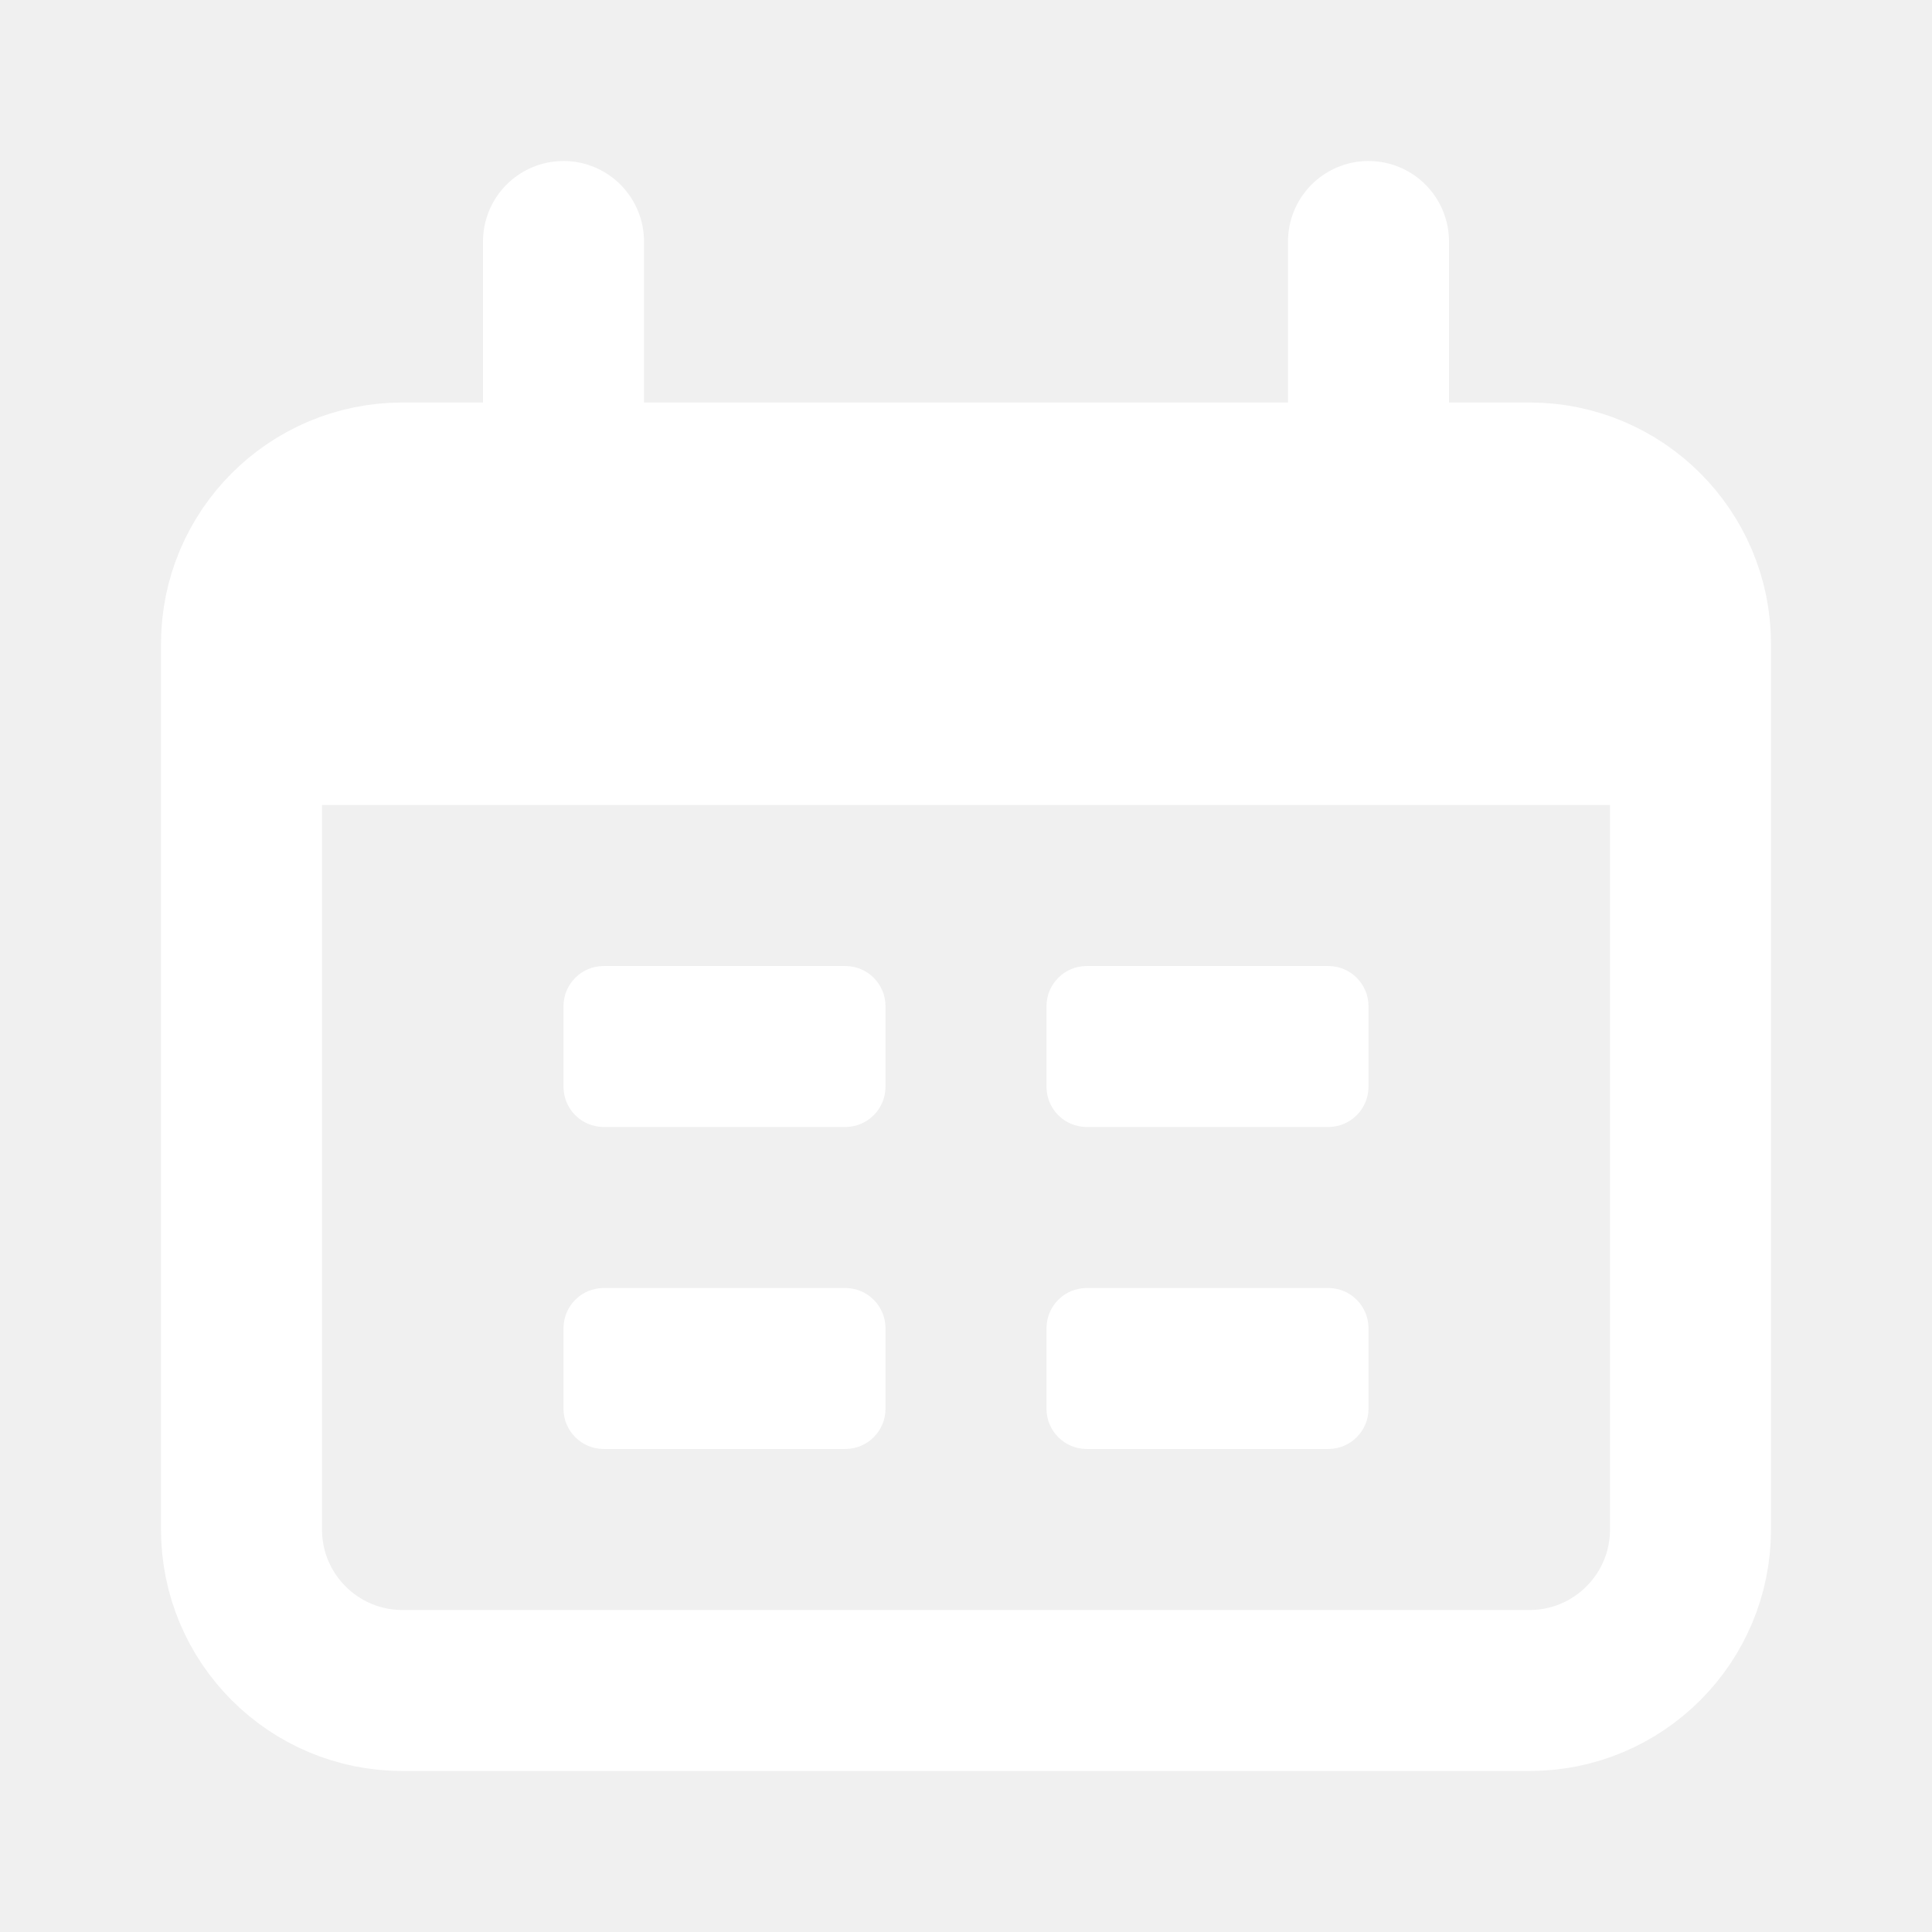
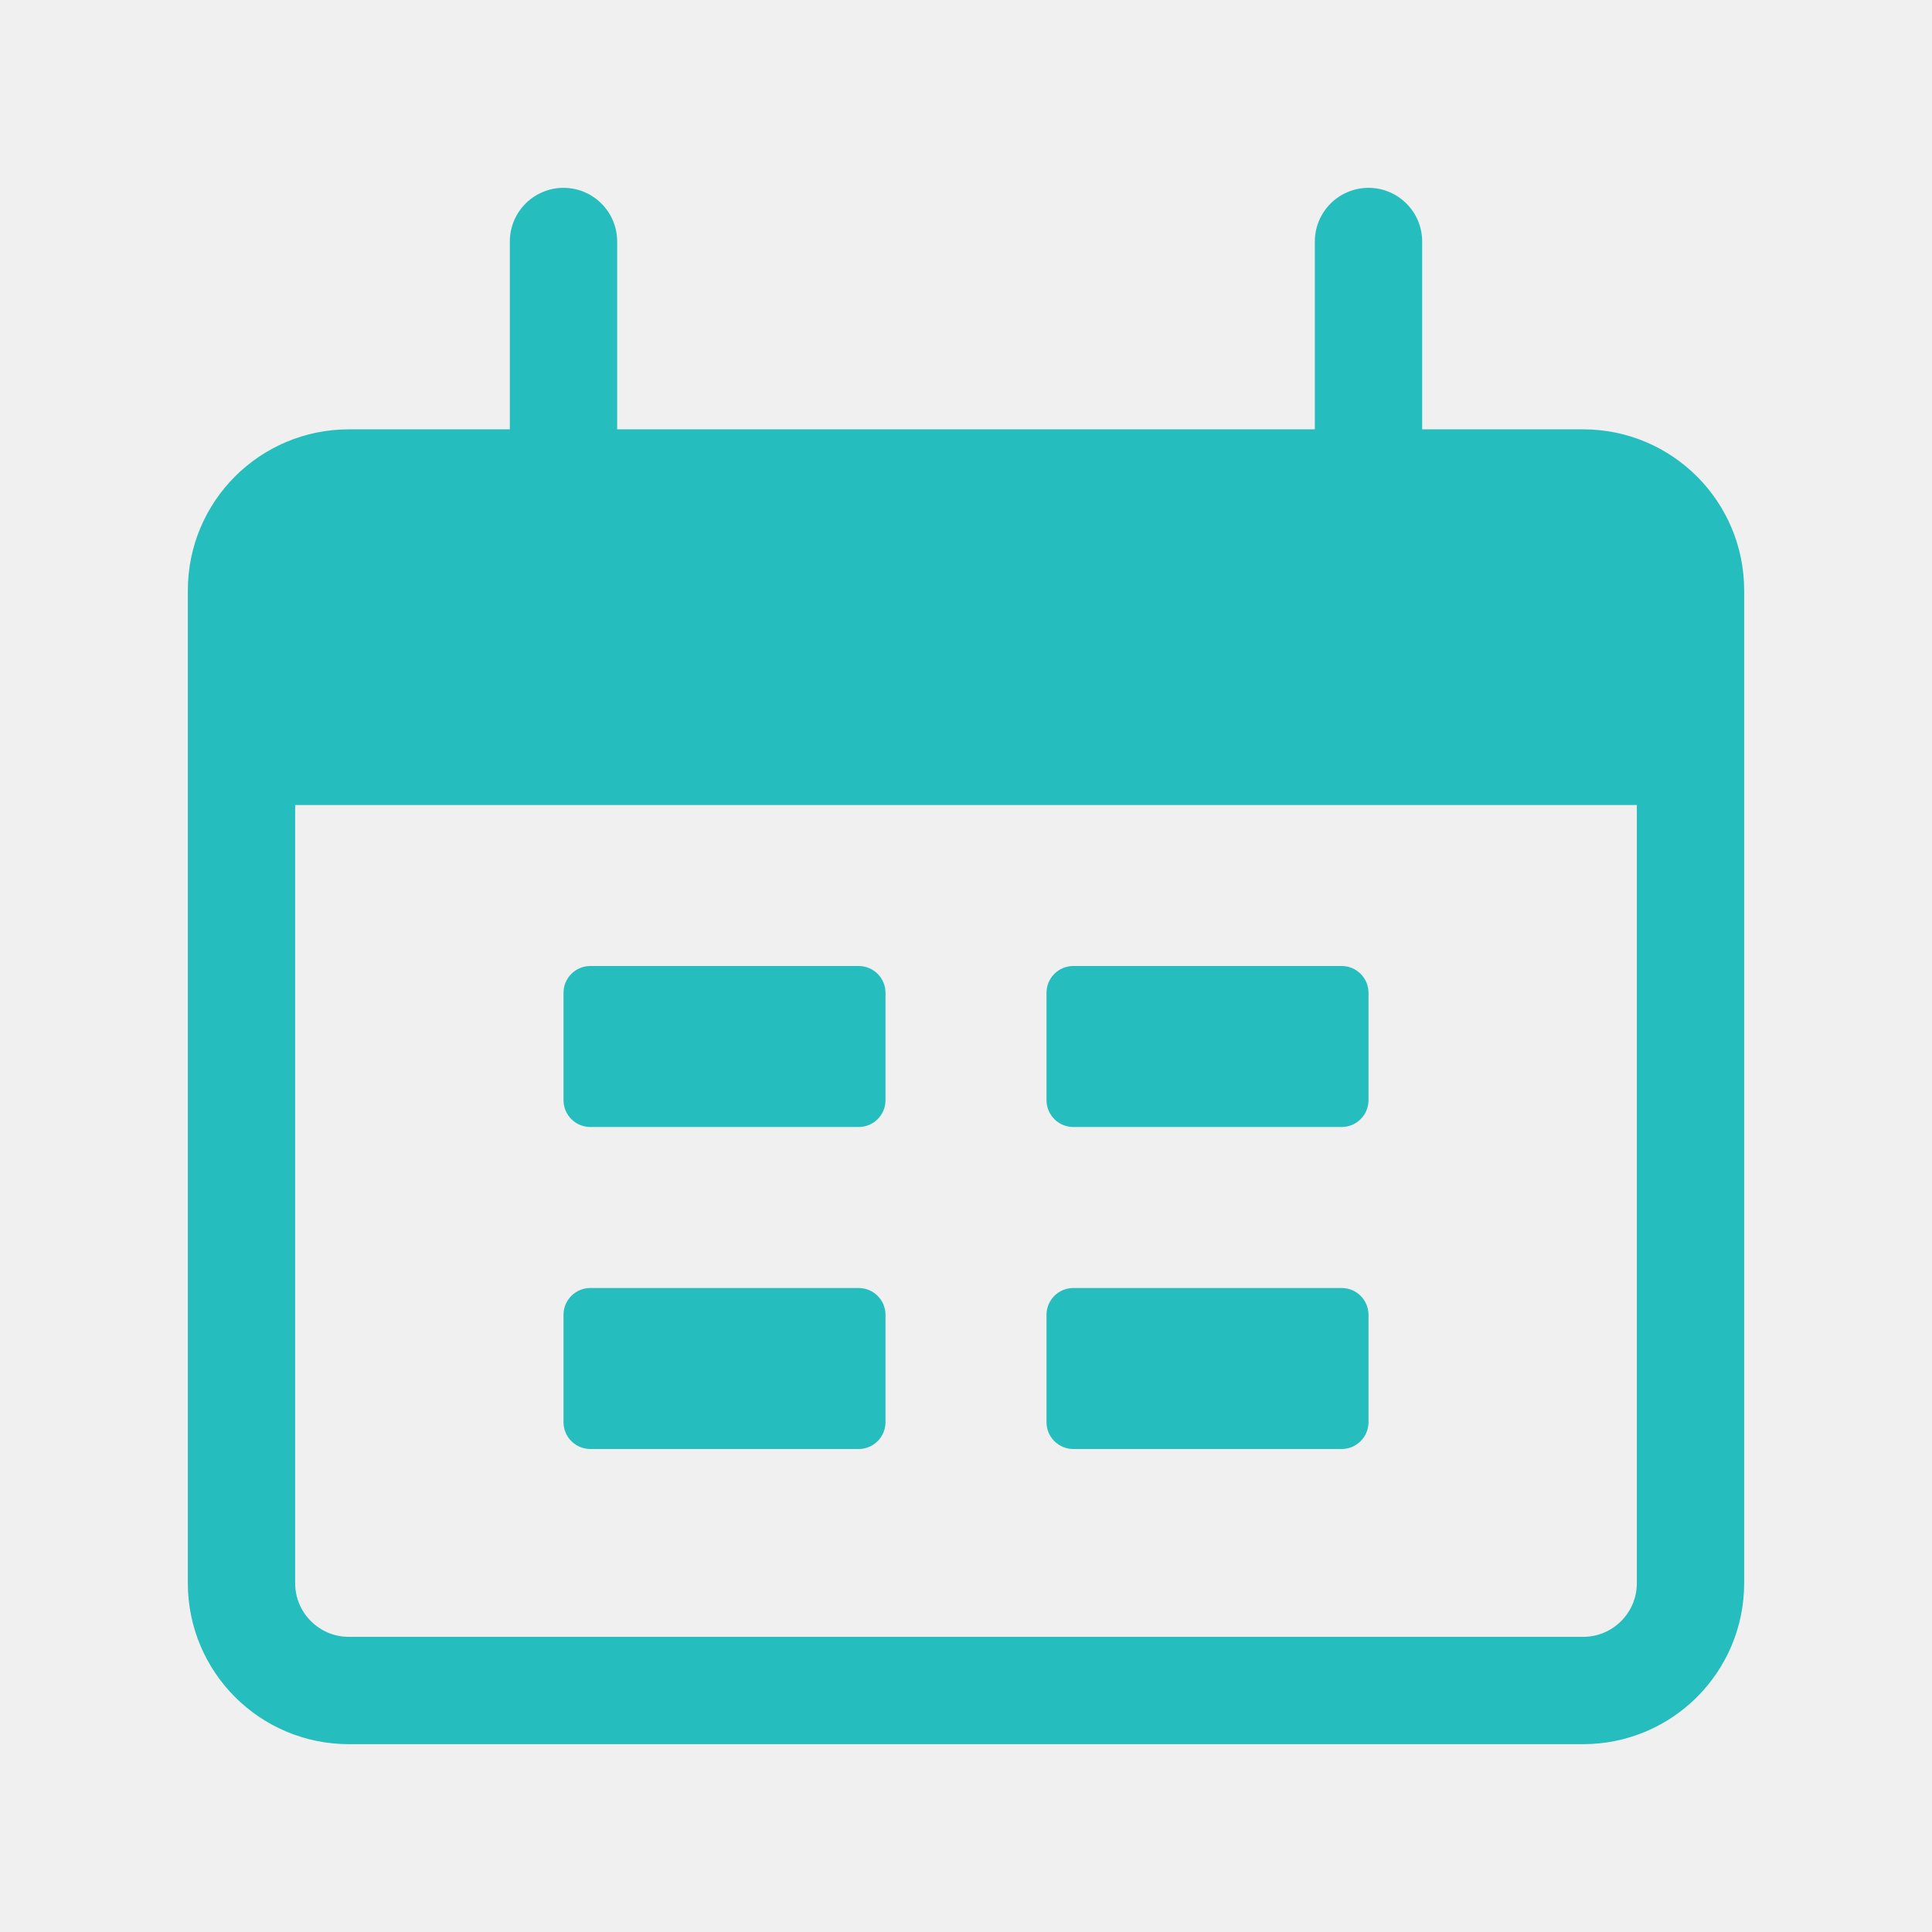
- <svg xmlns="http://www.w3.org/2000/svg" width="24" height="24" viewBox="0 0 24 24" fill="none">
-   <rect x="3" y="6" width="18" height="15" rx="2" stroke="white" stroke-width="2" />
-   <path d="M3 10C3 8.114 3 7.172 3.586 6.586C4.172 6 5.114 6 7 6H17C18.886 6 19.828 6 20.414 6.586C21 7.172 21 8.114 21 10H3Z" fill="white" />
-   <path d="M7 3L7 6" stroke="white" stroke-width="2" stroke-linecap="round" />
-   <path d="M17 3L17 6" stroke="white" stroke-width="2" stroke-linecap="round" />
-   <rect x="7" y="12" width="4" height="2" rx="0.5" fill="white" />
-   <rect x="7" y="16" width="4" height="2" rx="0.5" fill="white" />
-   <rect x="13" y="12" width="4" height="2" rx="0.5" fill="white" />
-   <rect x="13" y="16" width="4" height="2" rx="0.5" fill="white" />
+ <svg xmlns="http://www.w3.org/2000/svg" width="36" height="36" viewBox="0 0 36 36" fill="none">
+   <rect x="4.5" y="9" width="27" height="22.5" rx="2" stroke="#26BDBE" stroke-width="2" />
+   <path d="M4.5 13C4.5 11.114 4.5 10.172 5.086 9.586C5.672 9 6.614 9 8.5 9H27.5C29.386 9 30.328 9 30.914 9.586C31.5 10.172 31.5 11.114 31.5 13V15H4.5V13Z" fill="#26BDBE" />
+   <path d="M10.5 4.5L10.5 9" stroke="#26BDBE" stroke-width="2" stroke-linecap="round" />
+   <path d="M25.5 4.5L25.5 9" stroke="#26BDBE" stroke-width="2" stroke-linecap="round" />
+   <rect x="10.5" y="18" width="6" height="3" rx="0.5" fill="#26BDBE" />
+   <rect x="10.5" y="24" width="6" height="3" rx="0.5" fill="#26BDBE" />
+   <rect x="19.5" y="18" width="6" height="3" rx="0.5" fill="#26BDBE" />
+   <rect x="19.5" y="24" width="6" height="3" rx="0.5" fill="#26BDBE" />
</svg>
